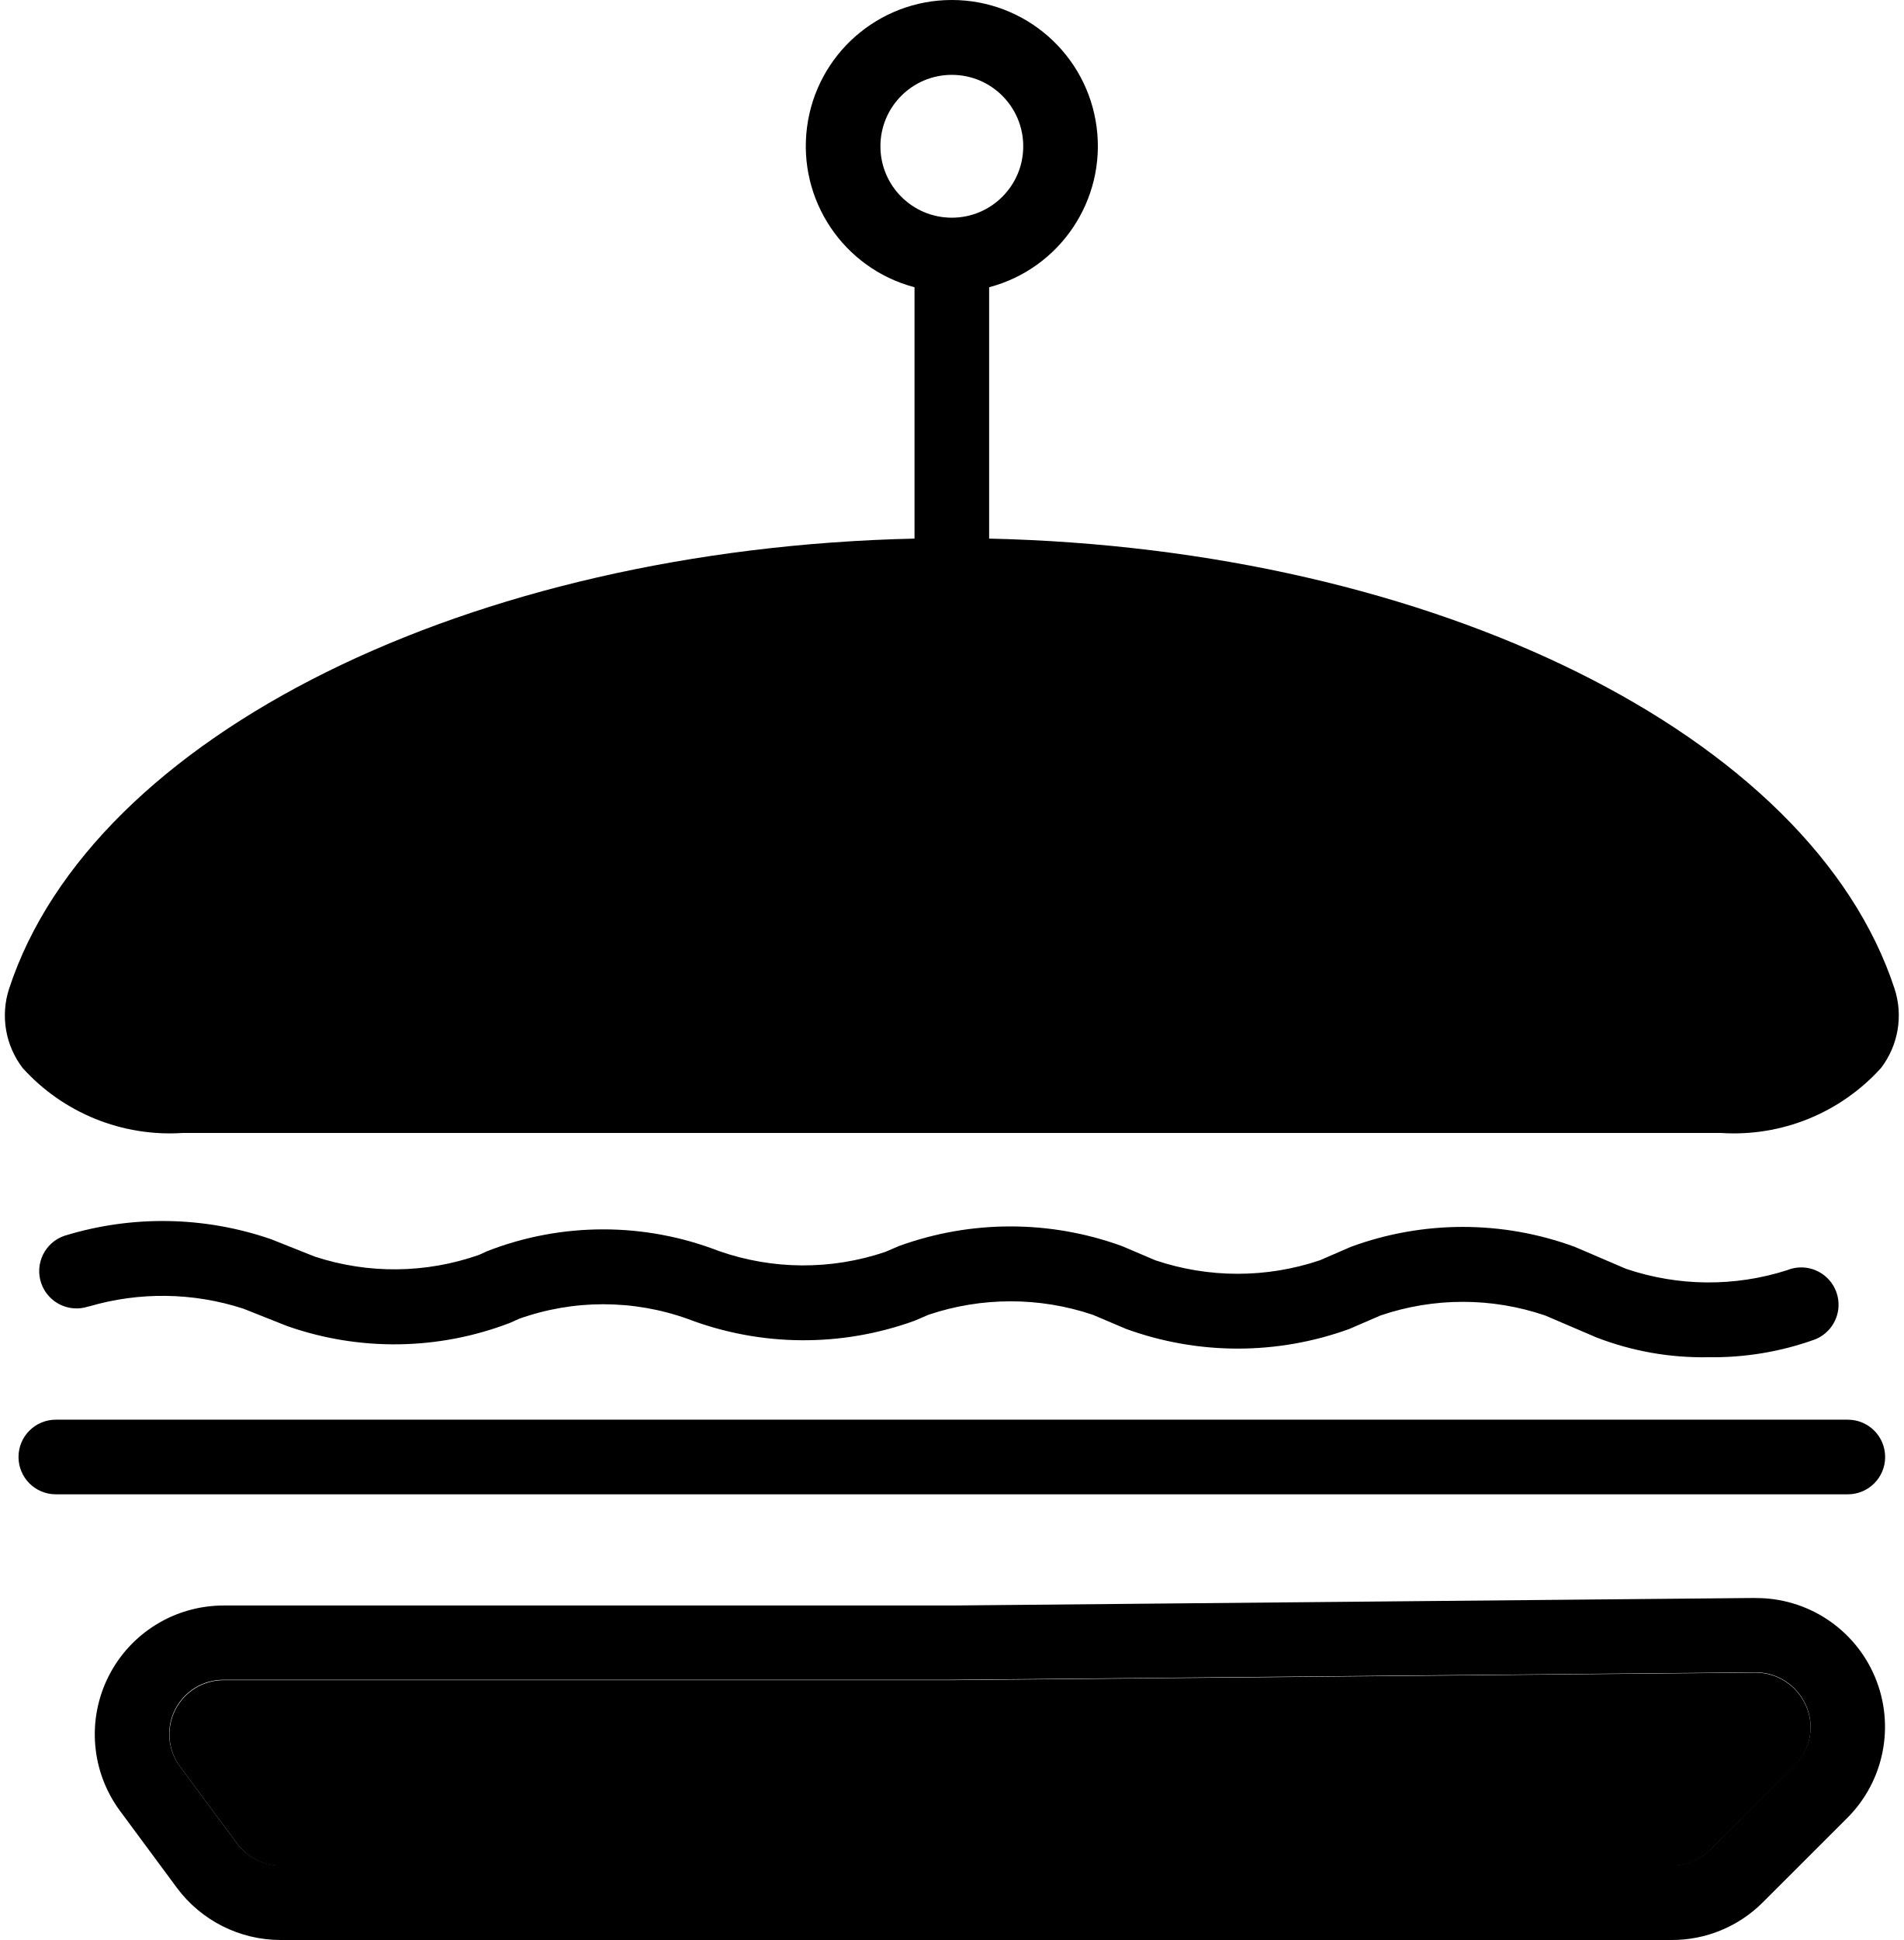
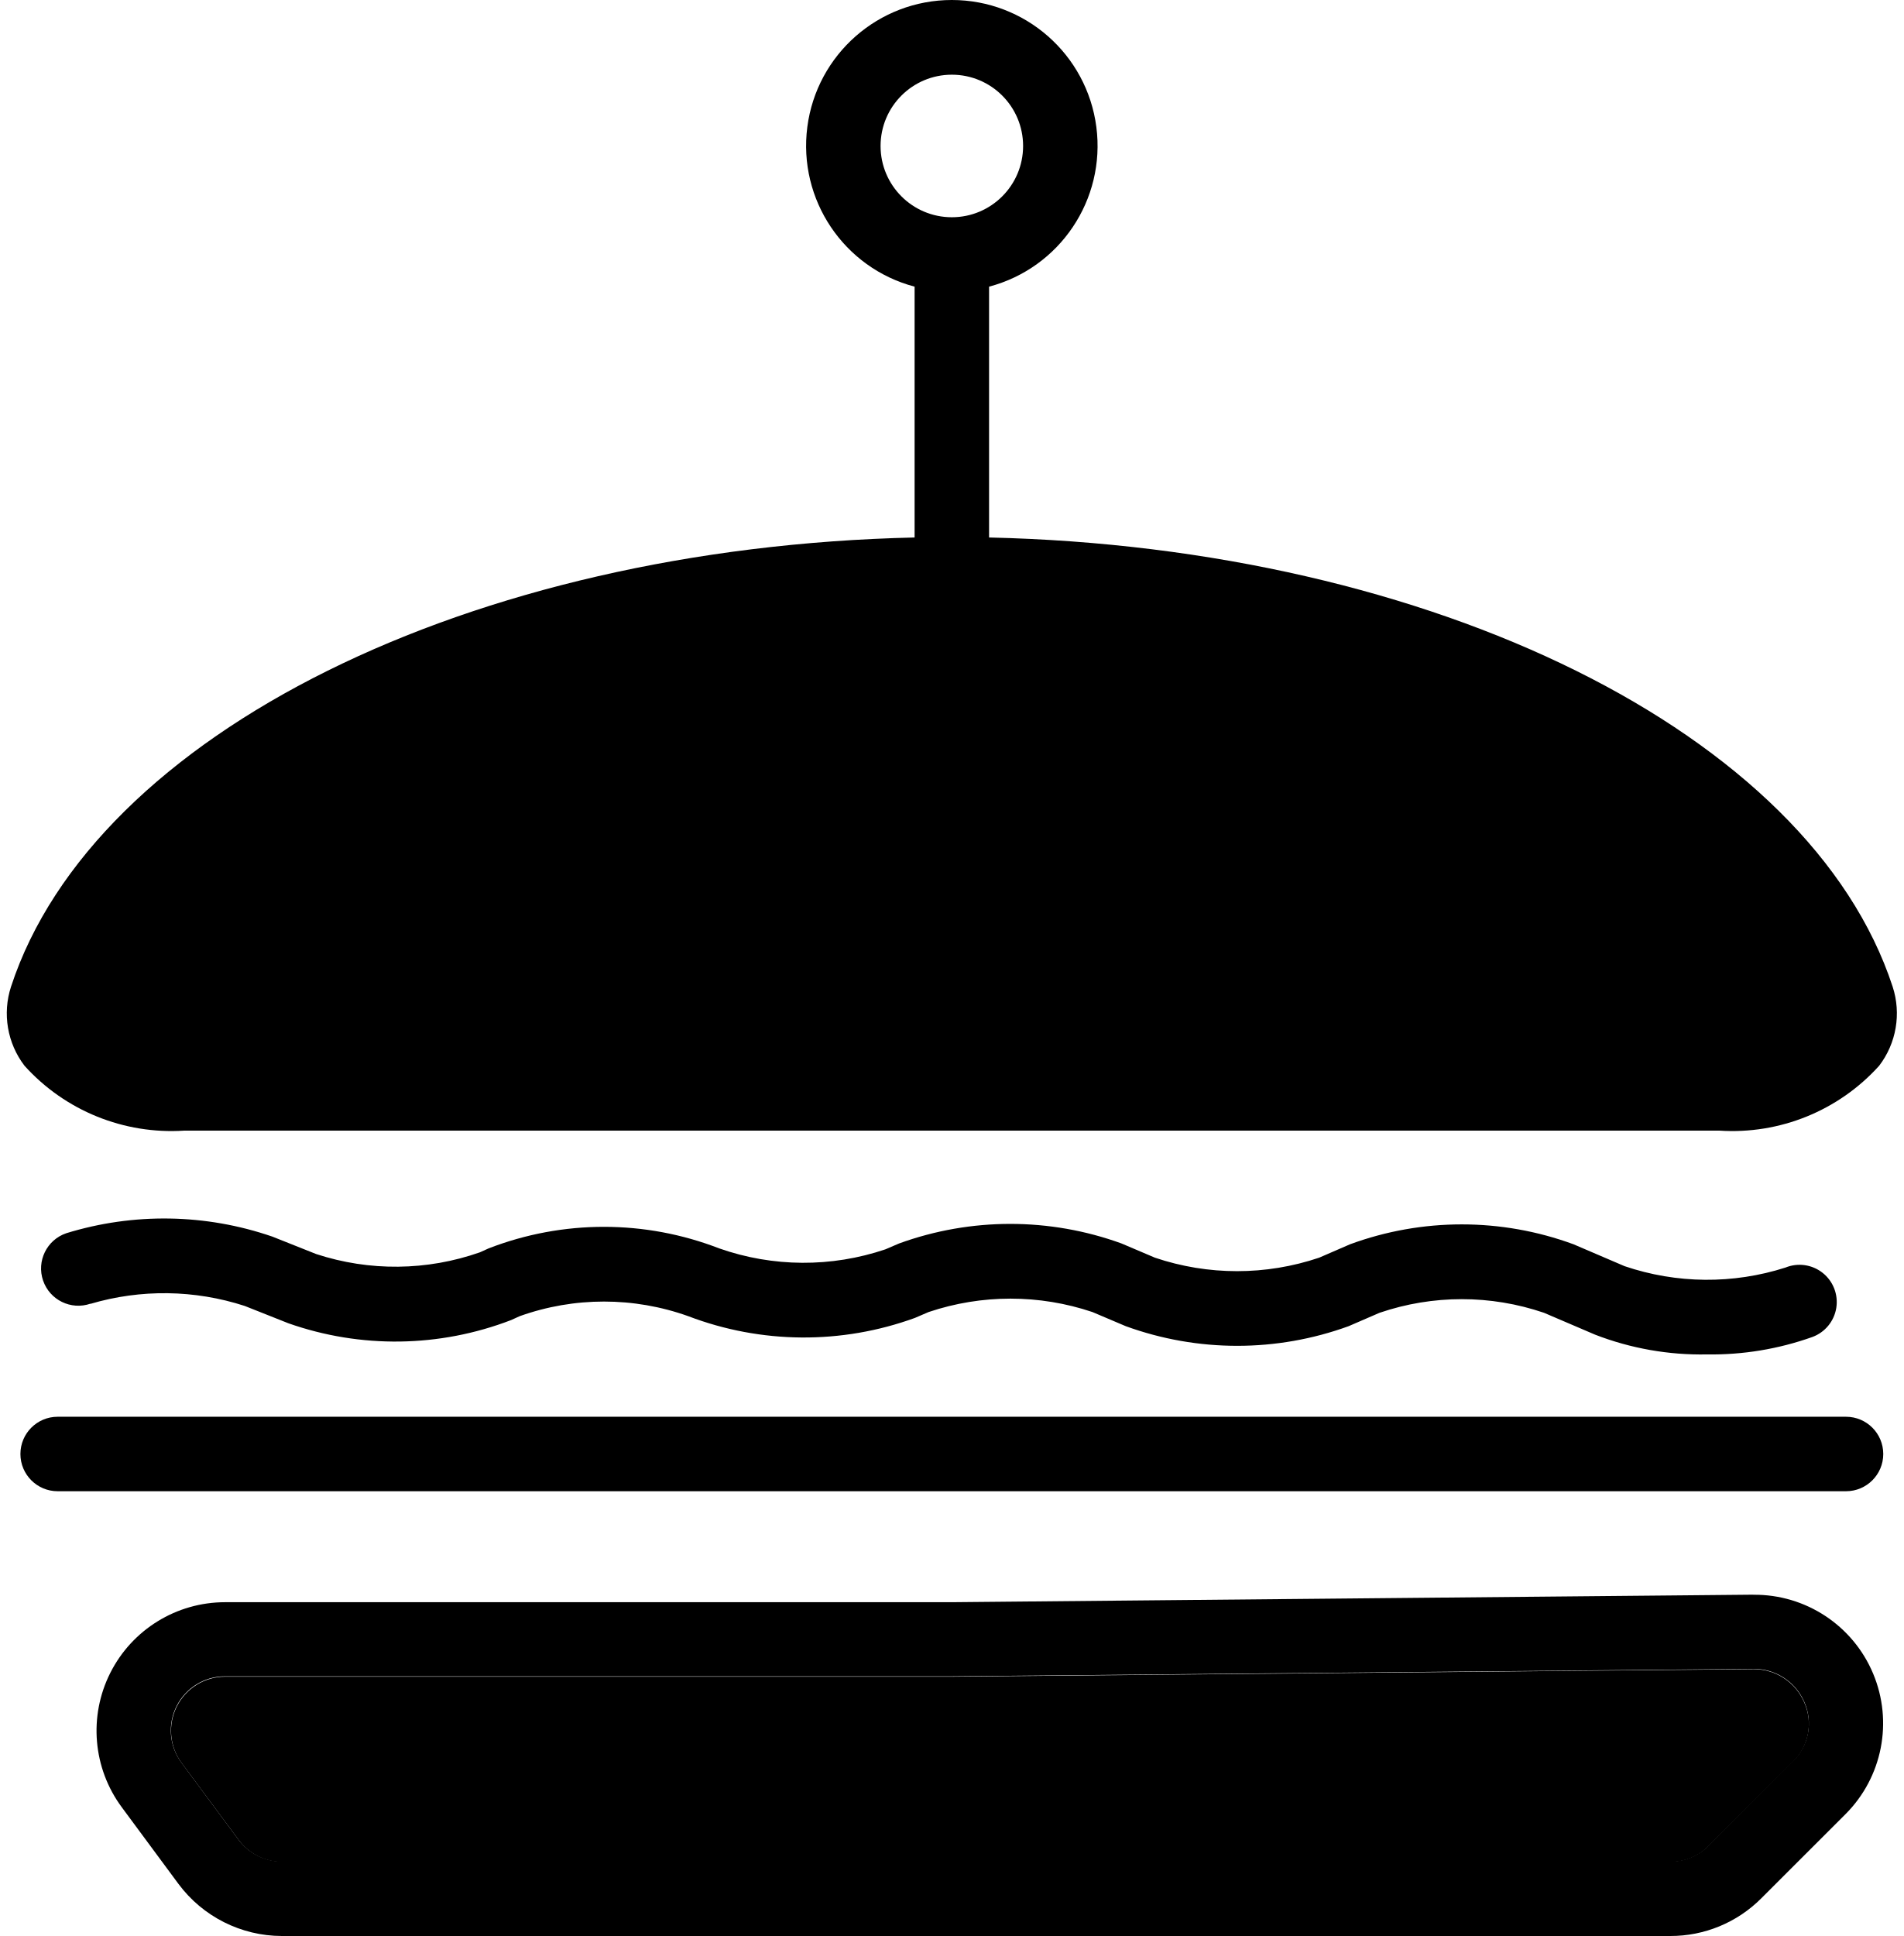
- <svg xmlns="http://www.w3.org/2000/svg" width="32.382" height="32.995" viewBox="0 0 25.382 25.995">
+ <svg xmlns="http://www.w3.org/2000/svg" width="36.382" height="36.995" viewBox="0 0 25.382 25.995">
  <g id="Groupe_32" data-name="Groupe 32" transform="translate(-100.309 -240)">
    <g id="noun_Appetizer_2693742" transform="translate(88 229.66)">
      <path id="Tracé_113" data-name="Tracé 113" d="M25,18.544c-5.752,0-10.665,2.253-11.683,5.356a.161.161,0,0,0,.039.163,1.739,1.739,0,0,0,1.338.458H35.306a1.739,1.739,0,0,0,1.338-.458.161.161,0,0,0,.039-.163C35.665,20.8,30.752,18.544,25,18.544Z" fill="currentColor" />
      <circle id="Ellipse_6" data-name="Ellipse 6" cx="0.957" cy="0.957" r="0.957" transform="translate(24.043 11.348)" fill="none" />
      <path id="Tracé_114" data-name="Tracé 114" d="M35.772,32.752,25,32.853H15.241a.727.727,0,0,0-.584,1.159l.762,1.028a.727.727,0,0,0,.584.3H34.648a.721.721,0,0,0,.515-.213L36.292,34a.711.711,0,0,0,.156-.8A.738.738,0,0,0,35.772,32.752Z" fill="currentColor" />
      <path id="Tracé_115" data-name="Tracé 115" d="M25.5,17.557V14.189a1.957,1.957,0,1,0-1,0v3.368c-5.956.134-11.017,2.625-12.134,6.031a1.158,1.158,0,0,0,.181,1.062,2.655,2.655,0,0,0,2.147.871H35.306a2.655,2.655,0,0,0,2.147-.871,1.158,1.158,0,0,0,.181-1.062C36.517,20.182,31.456,17.691,25.5,17.557ZM24.043,12.3a.957.957,0,1,1,.957.957.957.957,0,0,1-.957-.957Zm12.6,11.758a1.739,1.739,0,0,1-1.338.458H14.694a1.739,1.739,0,0,1-1.338-.458.161.161,0,0,1-.039-.163c1.018-3.1,5.931-5.356,11.683-5.356S35.665,20.8,36.683,23.9a.161.161,0,0,1-.039.163Z" fill="currentColor" />
      <path id="Tracé_116" data-name="Tracé 116" d="M37.008,29.363H12.992a.5.5,0,0,0,0,1H37.008a.5.5,0,0,0,0-1Z" fill="currentColor" />
      <path id="Tracé_117" data-name="Tracé 117" d="M35.763,31.752,25,31.853H15.241a1.726,1.726,0,0,0-1.388,2.753l.761,1.029a1.734,1.734,0,0,0,1.389.7H34.648a1.719,1.719,0,0,0,1.221-.505L37,34.7a1.726,1.726,0,0,0-1.236-2.947Zm.529,2.24-1.129,1.13a.721.721,0,0,1-.515.213H16a.727.727,0,0,1-.584-.3l-.762-1.028a.727.727,0,0,1,.584-1.159H25l10.772-.1a.738.738,0,0,1,.676.445A.711.711,0,0,1,36.292,33.992Z" fill="currentColor" />
      <path id="Tracé_118" data-name="Tracé 118" d="M13.432,27.847a3.5,3.5,0,0,1,2.072.028l.587.233a4.327,4.327,0,0,0,2.99-.043l.117-.053a3.362,3.362,0,0,1,2.261,0,4.358,4.358,0,0,0,3.045.024l.184-.079a3.45,3.45,0,0,1,2.2,0l.448.19a4.377,4.377,0,0,0,2.992,0l.416-.18a3.422,3.422,0,0,1,2.208,0l.687.294a3.945,3.945,0,0,0,1.5.265,4.035,4.035,0,0,0,1.417-.234.5.5,0,1,0-.362-.932,3.451,3.451,0,0,1-2.16-.019l-.686-.294a4.347,4.347,0,0,0-3,0l-.415.18a3.449,3.449,0,0,1-2.206,0l-.449-.191a4.377,4.377,0,0,0-2.986,0l-.184.079a3.423,3.423,0,0,1-2.233-.013,4.286,4.286,0,0,0-3.095,0l-.117.053a3.42,3.42,0,0,1-2.2.023l-.588-.234a4.463,4.463,0,0,0-2.768-.045.5.5,0,0,0,.325.946Z" fill="currentColor" />
    </g>
    <path id="Tracé_119" data-name="Tracé 119" d="M-2336.349,1562.352l-.671-1.724-1.613-1.368-1.751-1.241-2.118-.893-1.764-.492-2.046-.319h-4.117l-2.311.319-2.439.492-2.332,1.256-1.771,1.577-.926,1.469-.482.923.929.659h22.741Z" transform="translate(2461.401 -1308.428)" fill="currentColor" />
  </g>
</svg>
